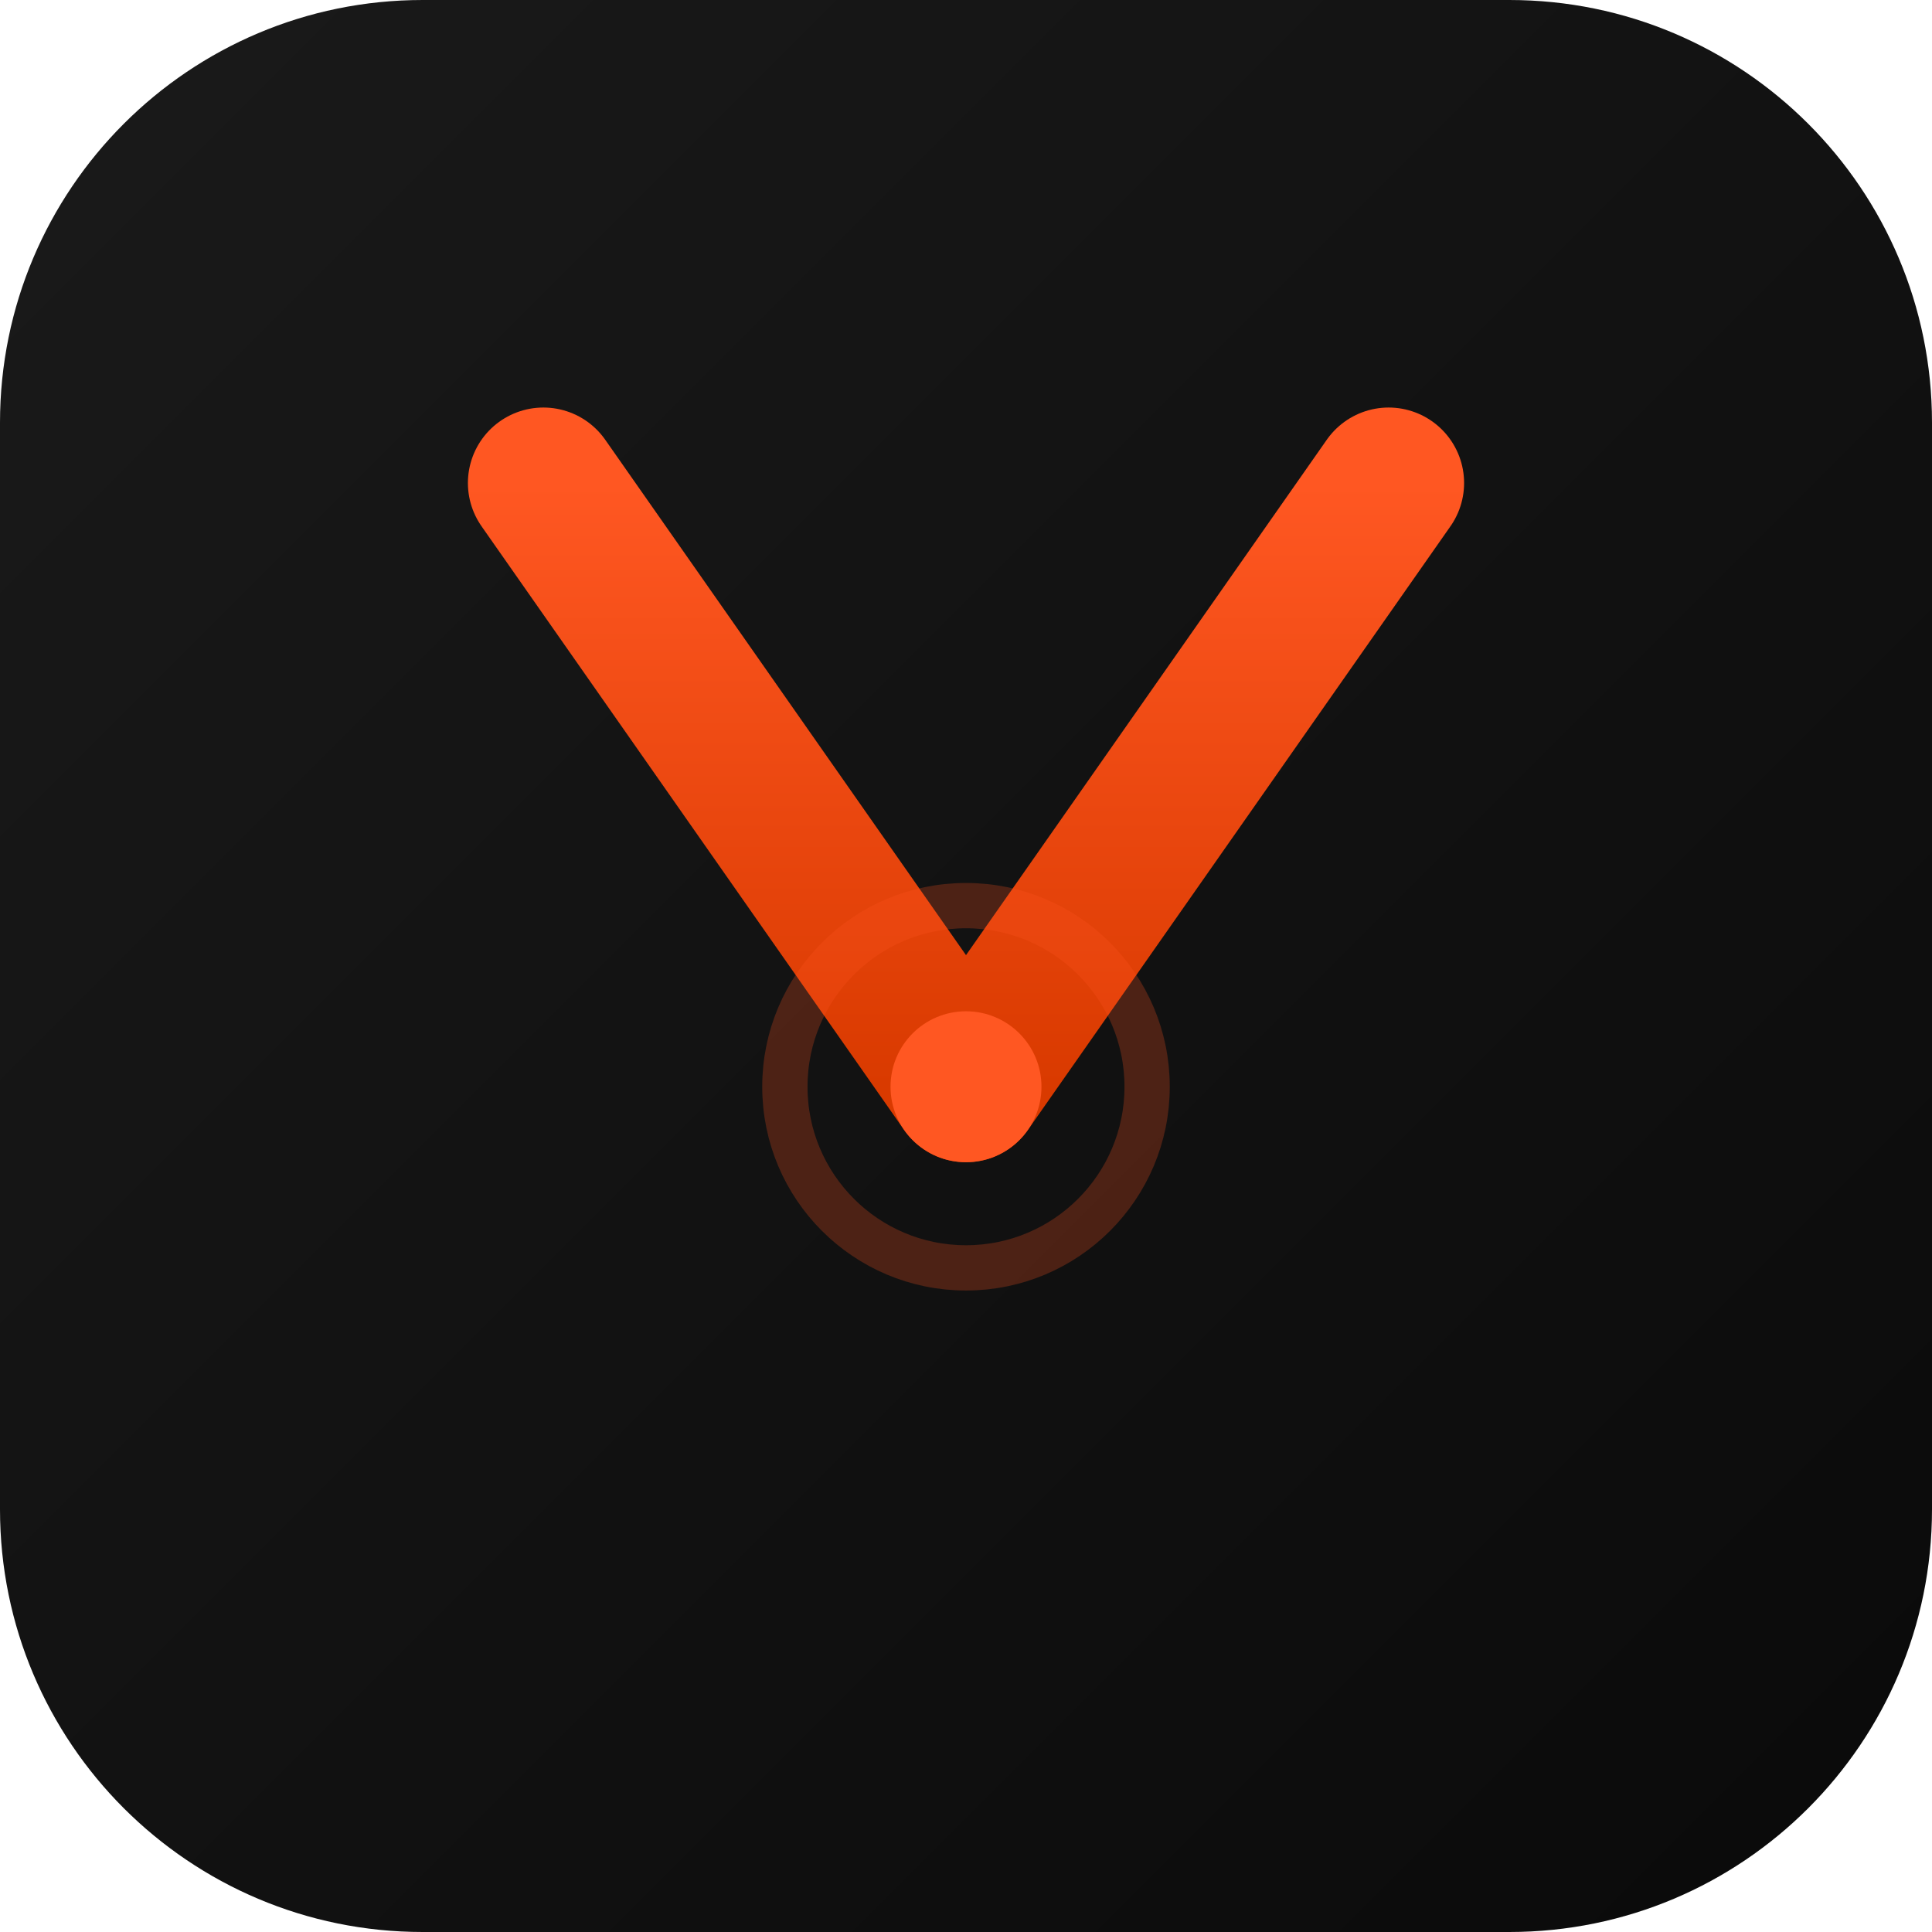
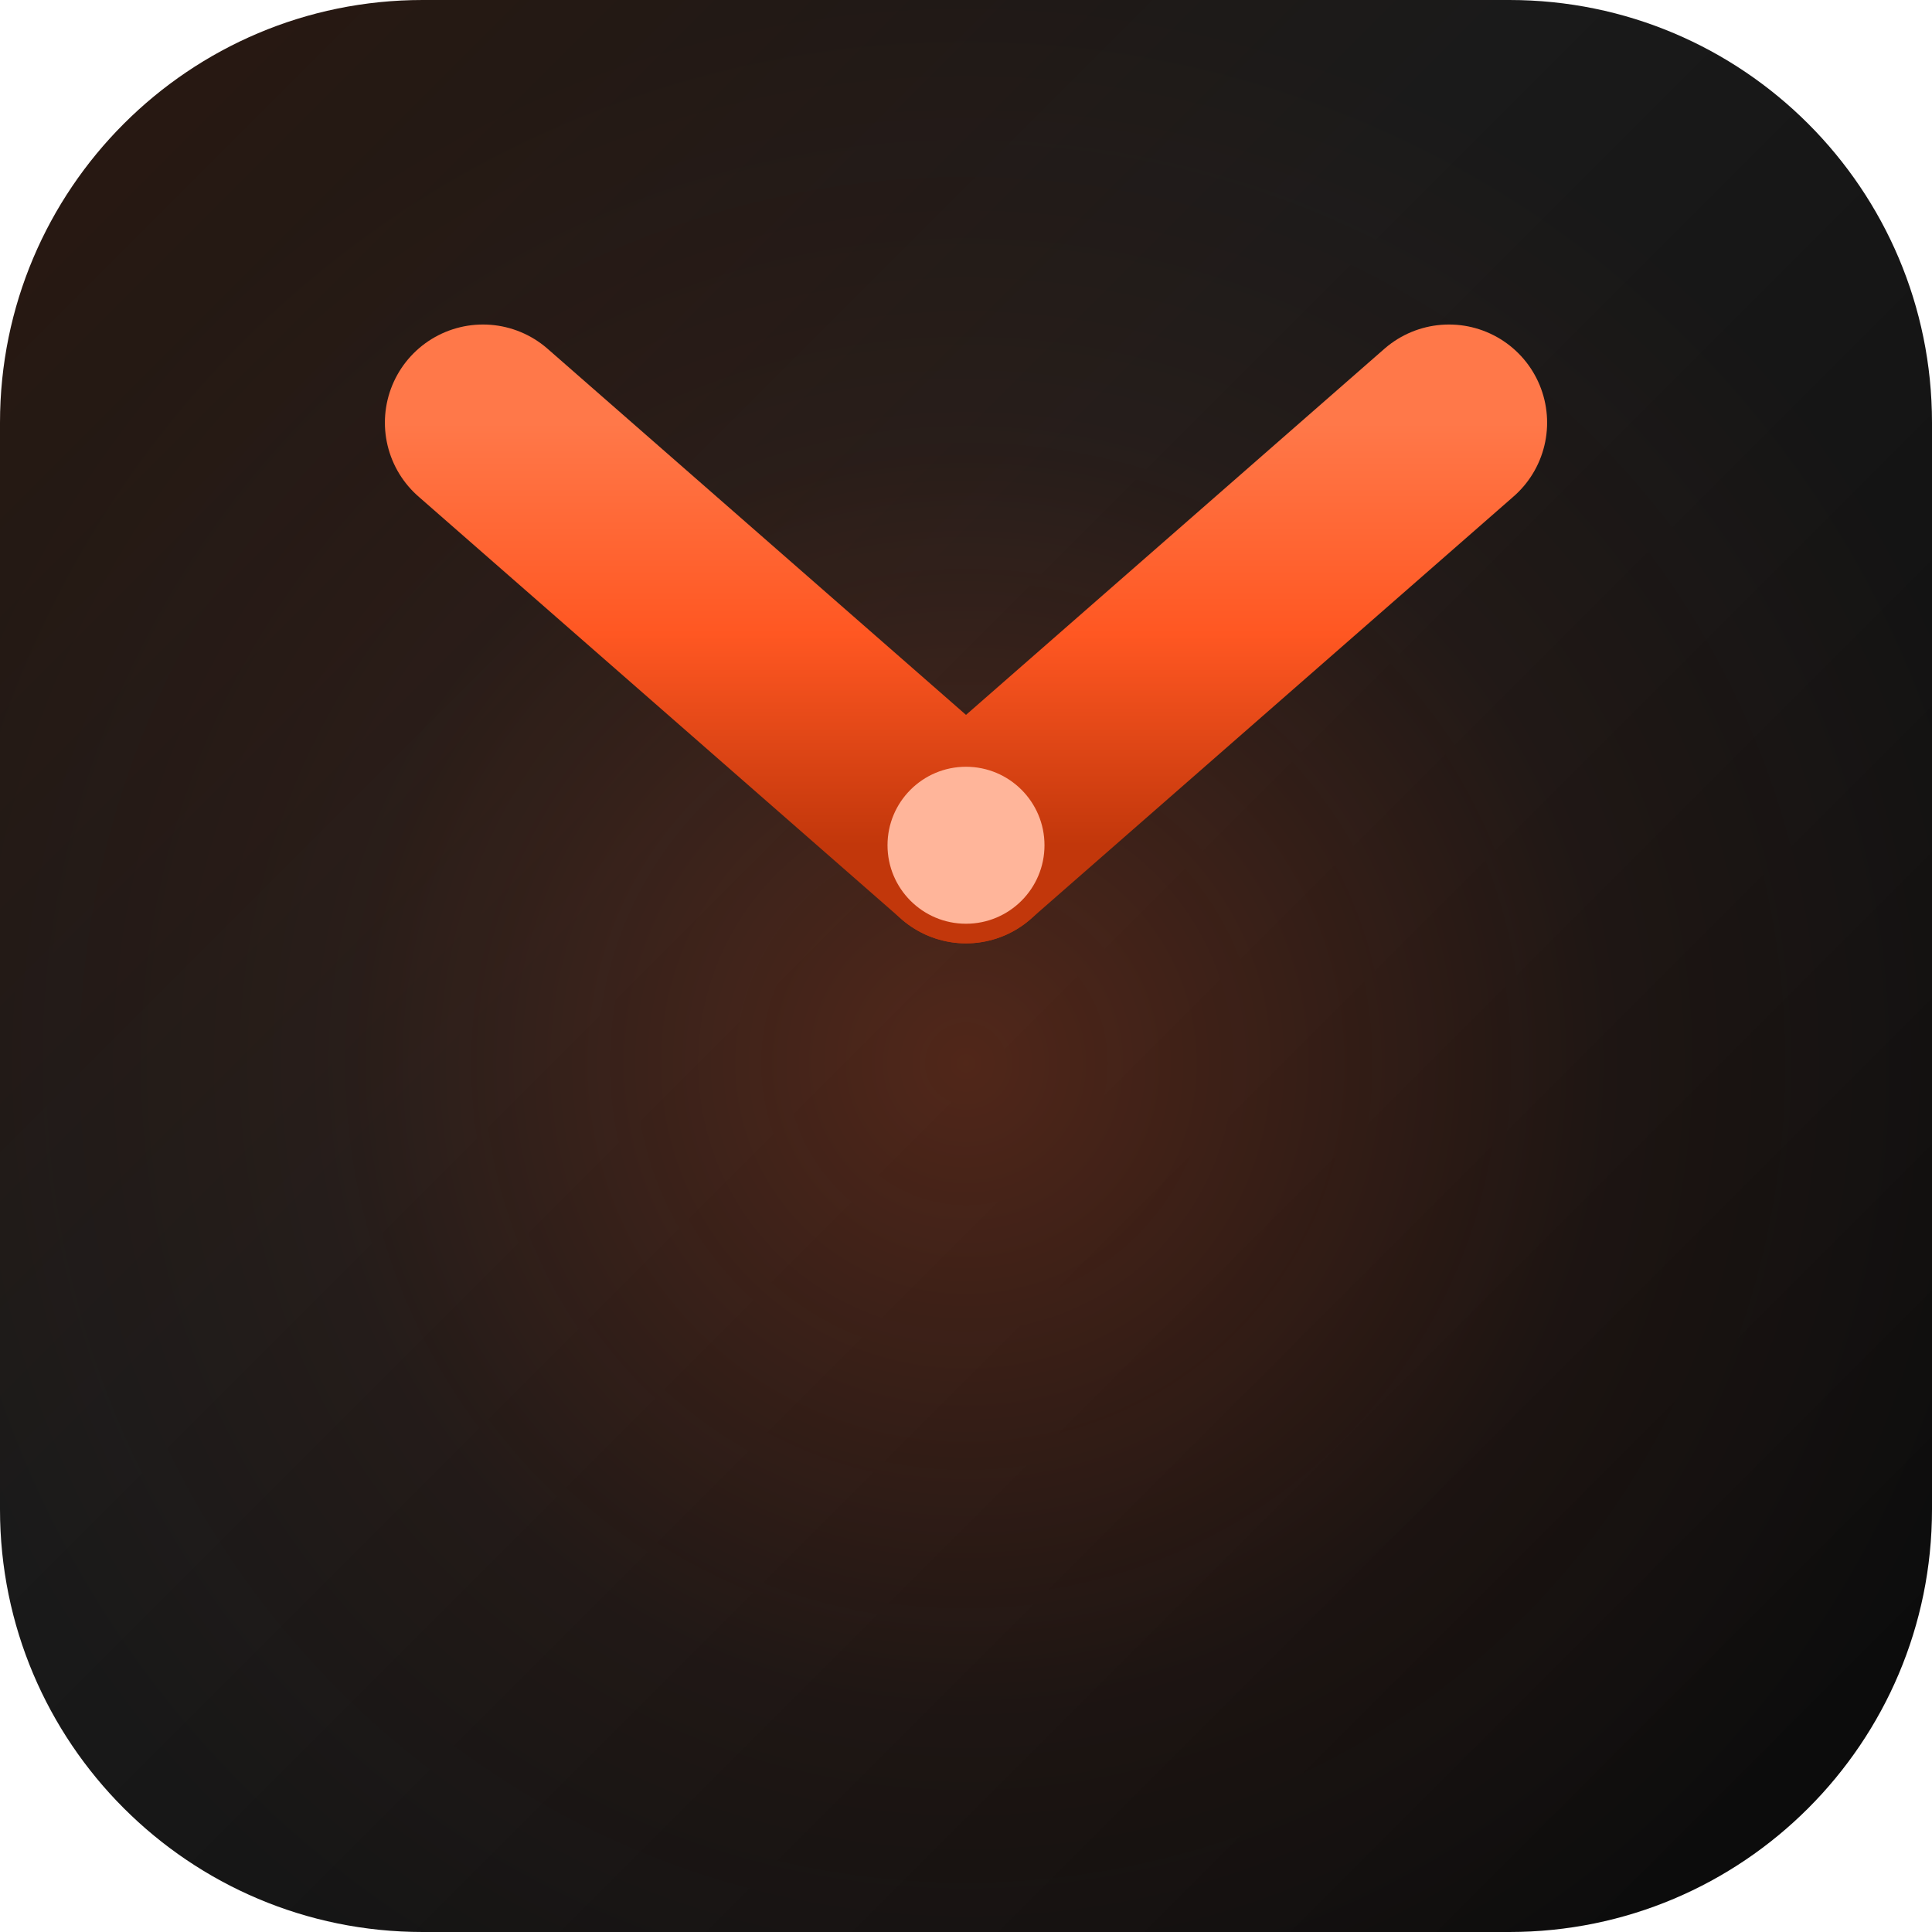
<svg xmlns="http://www.w3.org/2000/svg" viewBox="0 0 64 64" fill="none">
  <defs>
    <linearGradient id="ybg" x1="0%" y1="0%" x2="100%" y2="100%">
-       <stop offset="0%" stop-color="#1a1a1a" />
+       <stop offset="0%" stop-color="#2a1810" />
+       <stop offset="40%" stop-color="#1a1a1a" />
      <stop offset="100%" stop-color="#0a0a0a" />
    </linearGradient>
+     <radialGradient id="yglow" cx="50%" cy="55%" r="55%">
+       <stop offset="0%" stop-color="#ff5722" stop-opacity="0.25" />
+       <stop offset="60%" stop-color="#ff5722" stop-opacity="0.05" />
+       <stop offset="100%" stop-color="#ff5722" stop-opacity="0" />
+     </radialGradient>
    <linearGradient id="ystroke" x1="50%" y1="0%" x2="50%" y2="100%">
-       <stop offset="0%" stop-color="#ff5722" />
-       <stop offset="100%" stop-color="#d93a00" />
+       <stop offset="0%" stop-color="#ff7849" />
+       <stop offset="50%" stop-color="#ff5722" />
+       <stop offset="100%" stop-color="#c2370b" />
    </linearGradient>
  </defs>
  <rect width="64" height="64" rx="14" ry="14" fill="url(#ybg)" />
-   <g stroke="url(#ystroke)" stroke-width="5" stroke-linecap="round" stroke-linejoin="round">
-     <path d="M 18 16 L 32 36 L 46 16" />
-     <line x1="32" y1="36" x2="32" y2="50" />
+   <rect width="64" height="64" rx="14" ry="14" fill="url(#yglow)" />
+   <g stroke="url(#ystroke)" stroke-width="6.5" stroke-linecap="round" stroke-linejoin="round">
+     <path d="M 16 14 L 32 28" />
+     <path d="M 48 14 L 32 28" />
+     <line x1="32" y1="28" x2="32" y2="52" />
  </g>
-   <circle cx="32" cy="36" r="2.5" fill="#ff5722" />
-   <circle cx="32" cy="36" r="6" stroke="#ff5722" stroke-opacity="0.25" stroke-width="1.5" fill="none" />
+   <circle cx="32" cy="28" r="2.6" fill="#ffb59a" />
</svg>
